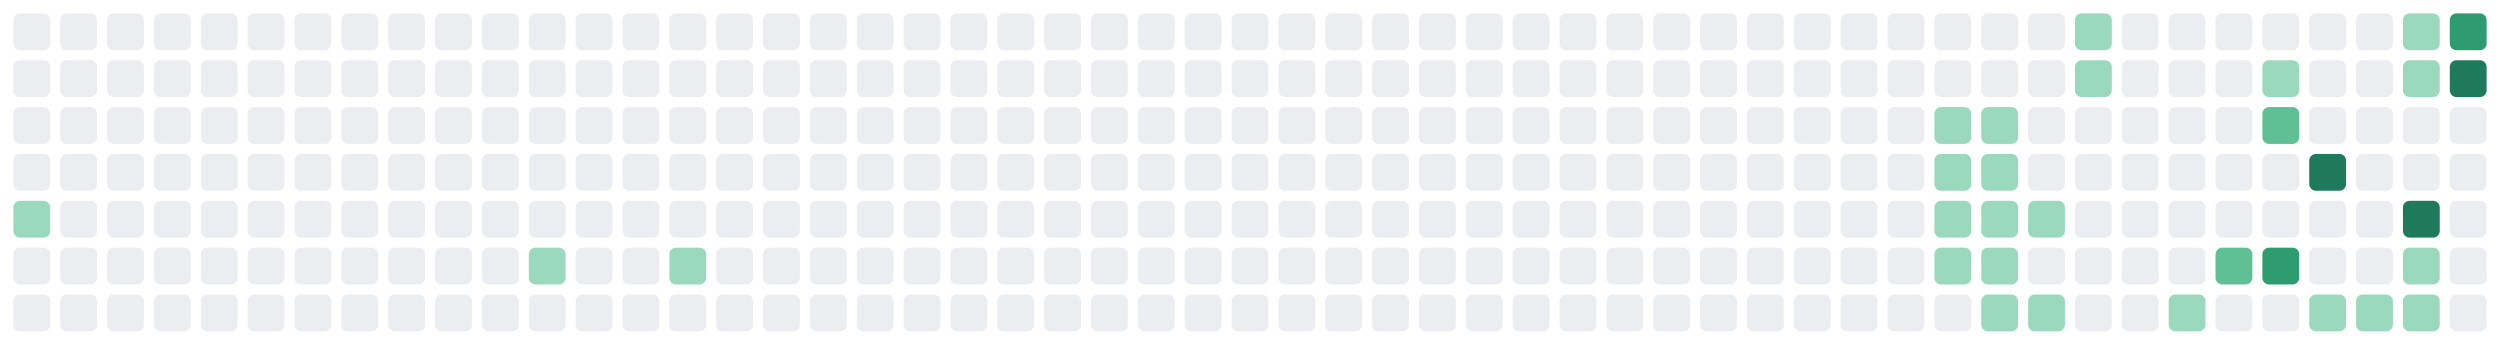
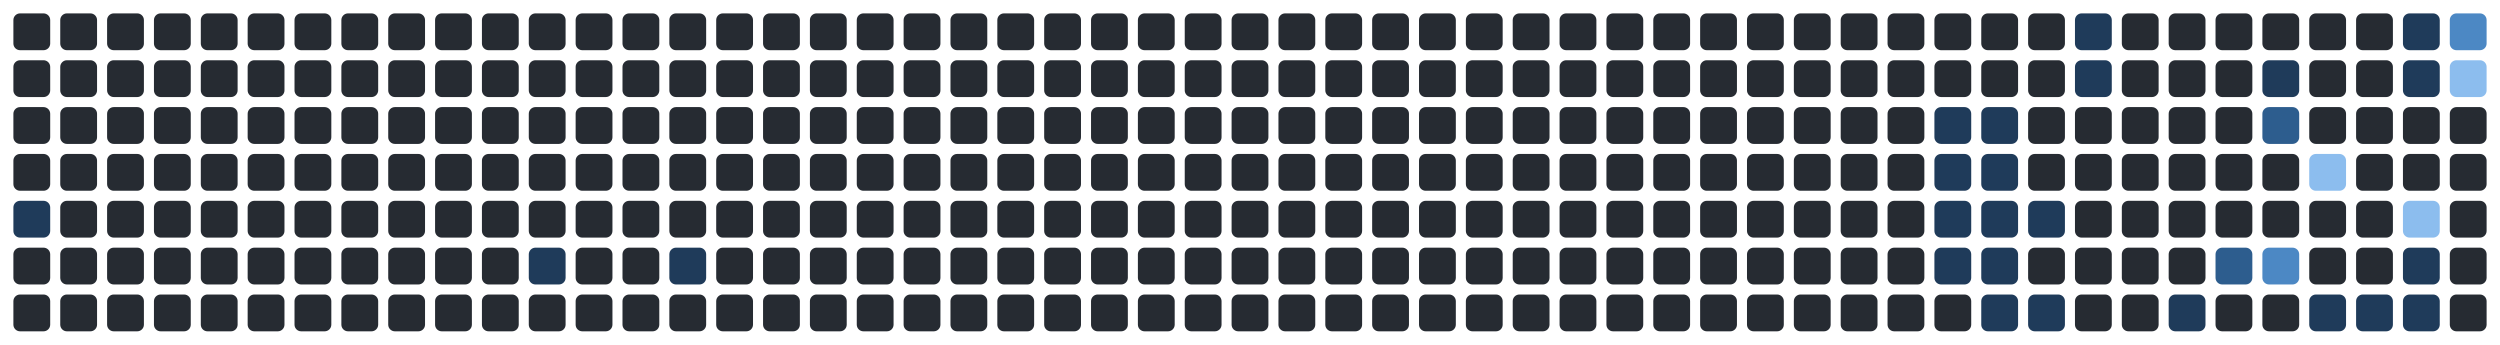
<svg xmlns="http://www.w3.org/2000/svg" viewBox="0 0 747 103" width="747" height="103" role="img" aria-label="GitHub contribution graph">
-   <rect x="4" y="4" width="11" height="11" rx="2" fill="#EBEDF0" />
-   <rect x="4" y="18" width="11" height="11" rx="2" fill="#EBEDF0" />
-   <rect x="4" y="32" width="11" height="11" rx="2" fill="#EBEDF0" />
-   <rect x="4" y="46" width="11" height="11" rx="2" fill="#EBEDF0" />
-   <rect x="4" y="60" width="11" height="11" rx="2" fill="#9BD9BE" />
-   <rect x="4" y="74" width="11" height="11" rx="2" fill="#EBEDF0" />
-   <rect x="4" y="88" width="11" height="11" rx="2" fill="#EBEDF0" />
-   <rect x="18" y="4" width="11" height="11" rx="2" fill="#EBEDF0" />
-   <rect x="18" y="18" width="11" height="11" rx="2" fill="#EBEDF0" />
-   <rect x="18" y="32" width="11" height="11" rx="2" fill="#EBEDF0" />
-   <rect x="18" y="46" width="11" height="11" rx="2" fill="#EBEDF0" />
-   <rect x="18" y="60" width="11" height="11" rx="2" fill="#EBEDF0" />
-   <rect x="18" y="74" width="11" height="11" rx="2" fill="#EBEDF0" />
-   <rect x="18" y="88" width="11" height="11" rx="2" fill="#EBEDF0" />
-   <rect x="32" y="4" width="11" height="11" rx="2" fill="#EBEDF0" />
-   <rect x="32" y="18" width="11" height="11" rx="2" fill="#EBEDF0" />
-   <rect x="32" y="32" width="11" height="11" rx="2" fill="#EBEDF0" />
-   <rect x="32" y="46" width="11" height="11" rx="2" fill="#EBEDF0" />
-   <rect x="32" y="60" width="11" height="11" rx="2" fill="#EBEDF0" />
-   <rect x="32" y="74" width="11" height="11" rx="2" fill="#EBEDF0" />
-   <rect x="32" y="88" width="11" height="11" rx="2" fill="#EBEDF0" />
-   <rect x="46" y="4" width="11" height="11" rx="2" fill="#EBEDF0" />
-   <rect x="46" y="18" width="11" height="11" rx="2" fill="#EBEDF0" />
-   <rect x="46" y="32" width="11" height="11" rx="2" fill="#EBEDF0" />
-   <rect x="46" y="46" width="11" height="11" rx="2" fill="#EBEDF0" />
-   <rect x="46" y="60" width="11" height="11" rx="2" fill="#EBEDF0" />
-   <rect x="46" y="74" width="11" height="11" rx="2" fill="#EBEDF0" />
-   <rect x="46" y="88" width="11" height="11" rx="2" fill="#EBEDF0" />
-   <rect x="60" y="4" width="11" height="11" rx="2" fill="#EBEDF0" />
-   <rect x="60" y="18" width="11" height="11" rx="2" fill="#EBEDF0" />
-   <rect x="60" y="32" width="11" height="11" rx="2" fill="#EBEDF0" />
-   <rect x="60" y="46" width="11" height="11" rx="2" fill="#EBEDF0" />
-   <rect x="60" y="60" width="11" height="11" rx="2" fill="#EBEDF0" />
-   <rect x="60" y="74" width="11" height="11" rx="2" fill="#EBEDF0" />
-   <rect x="60" y="88" width="11" height="11" rx="2" fill="#EBEDF0" />
-   <rect x="74" y="4" width="11" height="11" rx="2" fill="#EBEDF0" />
-   <rect x="74" y="18" width="11" height="11" rx="2" fill="#EBEDF0" />
-   <rect x="74" y="32" width="11" height="11" rx="2" fill="#EBEDF0" />
-   <rect x="74" y="46" width="11" height="11" rx="2" fill="#EBEDF0" />
-   <rect x="74" y="60" width="11" height="11" rx="2" fill="#EBEDF0" />
-   <rect x="74" y="74" width="11" height="11" rx="2" fill="#EBEDF0" />
-   <rect x="74" y="88" width="11" height="11" rx="2" fill="#EBEDF0" />
-   <rect x="88" y="4" width="11" height="11" rx="2" fill="#EBEDF0" />
-   <rect x="88" y="18" width="11" height="11" rx="2" fill="#EBEDF0" />
-   <rect x="88" y="32" width="11" height="11" rx="2" fill="#EBEDF0" />
-   <rect x="88" y="46" width="11" height="11" rx="2" fill="#EBEDF0" />
-   <rect x="88" y="60" width="11" height="11" rx="2" fill="#EBEDF0" />
-   <rect x="88" y="74" width="11" height="11" rx="2" fill="#EBEDF0" />
-   <rect x="88" y="88" width="11" height="11" rx="2" fill="#EBEDF0" />
-   <rect x="102" y="4" width="11" height="11" rx="2" fill="#EBEDF0" />
-   <rect x="102" y="18" width="11" height="11" rx="2" fill="#EBEDF0" />
-   <rect x="102" y="32" width="11" height="11" rx="2" fill="#EBEDF0" />
-   <rect x="102" y="46" width="11" height="11" rx="2" fill="#EBEDF0" />
-   <rect x="102" y="60" width="11" height="11" rx="2" fill="#EBEDF0" />
-   <rect x="102" y="74" width="11" height="11" rx="2" fill="#EBEDF0" />
-   <rect x="102" y="88" width="11" height="11" rx="2" fill="#EBEDF0" />
-   <rect x="116" y="4" width="11" height="11" rx="2" fill="#EBEDF0" />
-   <rect x="116" y="18" width="11" height="11" rx="2" fill="#EBEDF0" />
-   <rect x="116" y="32" width="11" height="11" rx="2" fill="#EBEDF0" />
-   <rect x="116" y="46" width="11" height="11" rx="2" fill="#EBEDF0" />
-   <rect x="116" y="60" width="11" height="11" rx="2" fill="#EBEDF0" />
-   <rect x="116" y="74" width="11" height="11" rx="2" fill="#EBEDF0" />
-   <rect x="116" y="88" width="11" height="11" rx="2" fill="#EBEDF0" />
-   <rect x="130" y="4" width="11" height="11" rx="2" fill="#EBEDF0" />
-   <rect x="130" y="18" width="11" height="11" rx="2" fill="#EBEDF0" />
-   <rect x="130" y="32" width="11" height="11" rx="2" fill="#EBEDF0" />
-   <rect x="130" y="46" width="11" height="11" rx="2" fill="#EBEDF0" />
-   <rect x="130" y="60" width="11" height="11" rx="2" fill="#EBEDF0" />
-   <rect x="130" y="74" width="11" height="11" rx="2" fill="#EBEDF0" />
-   <rect x="130" y="88" width="11" height="11" rx="2" fill="#EBEDF0" />
-   <rect x="144" y="4" width="11" height="11" rx="2" fill="#EBEDF0" />
-   <rect x="144" y="18" width="11" height="11" rx="2" fill="#EBEDF0" />
-   <rect x="144" y="32" width="11" height="11" rx="2" fill="#EBEDF0" />
-   <rect x="144" y="46" width="11" height="11" rx="2" fill="#EBEDF0" />
-   <rect x="144" y="60" width="11" height="11" rx="2" fill="#EBEDF0" />
-   <rect x="144" y="74" width="11" height="11" rx="2" fill="#EBEDF0" />
-   <rect x="144" y="88" width="11" height="11" rx="2" fill="#EBEDF0" />
-   <rect x="158" y="4" width="11" height="11" rx="2" fill="#EBEDF0" />
-   <rect x="158" y="18" width="11" height="11" rx="2" fill="#EBEDF0" />
-   <rect x="158" y="32" width="11" height="11" rx="2" fill="#EBEDF0" />
-   <rect x="158" y="46" width="11" height="11" rx="2" fill="#EBEDF0" />
-   <rect x="158" y="60" width="11" height="11" rx="2" fill="#EBEDF0" />
-   <rect x="158" y="74" width="11" height="11" rx="2" fill="#9BD9BE" />
-   <rect x="158" y="88" width="11" height="11" rx="2" fill="#EBEDF0" />
-   <rect x="172" y="4" width="11" height="11" rx="2" fill="#EBEDF0" />
-   <rect x="172" y="18" width="11" height="11" rx="2" fill="#EBEDF0" />
-   <rect x="172" y="32" width="11" height="11" rx="2" fill="#EBEDF0" />
-   <rect x="172" y="46" width="11" height="11" rx="2" fill="#EBEDF0" />
-   <rect x="172" y="60" width="11" height="11" rx="2" fill="#EBEDF0" />
-   <rect x="172" y="74" width="11" height="11" rx="2" fill="#EBEDF0" />
-   <rect x="172" y="88" width="11" height="11" rx="2" fill="#EBEDF0" />
-   <rect x="186" y="4" width="11" height="11" rx="2" fill="#EBEDF0" />
-   <rect x="186" y="18" width="11" height="11" rx="2" fill="#EBEDF0" />
-   <rect x="186" y="32" width="11" height="11" rx="2" fill="#EBEDF0" />
-   <rect x="186" y="46" width="11" height="11" rx="2" fill="#EBEDF0" />
-   <rect x="186" y="60" width="11" height="11" rx="2" fill="#EBEDF0" />
-   <rect x="186" y="74" width="11" height="11" rx="2" fill="#EBEDF0" />
-   <rect x="186" y="88" width="11" height="11" rx="2" fill="#EBEDF0" />
-   <rect x="200" y="4" width="11" height="11" rx="2" fill="#EBEDF0" />
-   <rect x="200" y="18" width="11" height="11" rx="2" fill="#EBEDF0" />
-   <rect x="200" y="32" width="11" height="11" rx="2" fill="#EBEDF0" />
-   <rect x="200" y="46" width="11" height="11" rx="2" fill="#EBEDF0" />
-   <rect x="200" y="60" width="11" height="11" rx="2" fill="#EBEDF0" />
-   <rect x="200" y="74" width="11" height="11" rx="2" fill="#9BD9BE" />
-   <rect x="200" y="88" width="11" height="11" rx="2" fill="#EBEDF0" />
-   <rect x="214" y="4" width="11" height="11" rx="2" fill="#EBEDF0" />
-   <rect x="214" y="18" width="11" height="11" rx="2" fill="#EBEDF0" />
-   <rect x="214" y="32" width="11" height="11" rx="2" fill="#EBEDF0" />
-   <rect x="214" y="46" width="11" height="11" rx="2" fill="#EBEDF0" />
-   <rect x="214" y="60" width="11" height="11" rx="2" fill="#EBEDF0" />
-   <rect x="214" y="74" width="11" height="11" rx="2" fill="#EBEDF0" />
-   <rect x="214" y="88" width="11" height="11" rx="2" fill="#EBEDF0" />
-   <rect x="228" y="4" width="11" height="11" rx="2" fill="#EBEDF0" />
-   <rect x="228" y="18" width="11" height="11" rx="2" fill="#EBEDF0" />
-   <rect x="228" y="32" width="11" height="11" rx="2" fill="#EBEDF0" />
-   <rect x="228" y="46" width="11" height="11" rx="2" fill="#EBEDF0" />
-   <rect x="228" y="60" width="11" height="11" rx="2" fill="#EBEDF0" />
-   <rect x="228" y="74" width="11" height="11" rx="2" fill="#EBEDF0" />
-   <rect x="228" y="88" width="11" height="11" rx="2" fill="#EBEDF0" />
-   <rect x="242" y="4" width="11" height="11" rx="2" fill="#EBEDF0" />
-   <rect x="242" y="18" width="11" height="11" rx="2" fill="#EBEDF0" />
-   <rect x="242" y="32" width="11" height="11" rx="2" fill="#EBEDF0" />
-   <rect x="242" y="46" width="11" height="11" rx="2" fill="#EBEDF0" />
-   <rect x="242" y="60" width="11" height="11" rx="2" fill="#EBEDF0" />
-   <rect x="242" y="74" width="11" height="11" rx="2" fill="#EBEDF0" />
-   <rect x="242" y="88" width="11" height="11" rx="2" fill="#EBEDF0" />
-   <rect x="256" y="4" width="11" height="11" rx="2" fill="#EBEDF0" />
-   <rect x="256" y="18" width="11" height="11" rx="2" fill="#EBEDF0" />
-   <rect x="256" y="32" width="11" height="11" rx="2" fill="#EBEDF0" />
-   <rect x="256" y="46" width="11" height="11" rx="2" fill="#EBEDF0" />
-   <rect x="256" y="60" width="11" height="11" rx="2" fill="#EBEDF0" />
-   <rect x="256" y="74" width="11" height="11" rx="2" fill="#EBEDF0" />
-   <rect x="256" y="88" width="11" height="11" rx="2" fill="#EBEDF0" />
-   <rect x="270" y="4" width="11" height="11" rx="2" fill="#EBEDF0" />
-   <rect x="270" y="18" width="11" height="11" rx="2" fill="#EBEDF0" />
-   <rect x="270" y="32" width="11" height="11" rx="2" fill="#EBEDF0" />
-   <rect x="270" y="46" width="11" height="11" rx="2" fill="#EBEDF0" />
-   <rect x="270" y="60" width="11" height="11" rx="2" fill="#EBEDF0" />
-   <rect x="270" y="74" width="11" height="11" rx="2" fill="#EBEDF0" />
-   <rect x="270" y="88" width="11" height="11" rx="2" fill="#EBEDF0" />
-   <rect x="284" y="4" width="11" height="11" rx="2" fill="#EBEDF0" />
-   <rect x="284" y="18" width="11" height="11" rx="2" fill="#EBEDF0" />
-   <rect x="284" y="32" width="11" height="11" rx="2" fill="#EBEDF0" />
-   <rect x="284" y="46" width="11" height="11" rx="2" fill="#EBEDF0" />
-   <rect x="284" y="60" width="11" height="11" rx="2" fill="#EBEDF0" />
-   <rect x="284" y="74" width="11" height="11" rx="2" fill="#EBEDF0" />
-   <rect x="284" y="88" width="11" height="11" rx="2" fill="#EBEDF0" />
-   <rect x="298" y="4" width="11" height="11" rx="2" fill="#EBEDF0" />
-   <rect x="298" y="18" width="11" height="11" rx="2" fill="#EBEDF0" />
-   <rect x="298" y="32" width="11" height="11" rx="2" fill="#EBEDF0" />
-   <rect x="298" y="46" width="11" height="11" rx="2" fill="#EBEDF0" />
-   <rect x="298" y="60" width="11" height="11" rx="2" fill="#EBEDF0" />
-   <rect x="298" y="74" width="11" height="11" rx="2" fill="#EBEDF0" />
-   <rect x="298" y="88" width="11" height="11" rx="2" fill="#EBEDF0" />
-   <rect x="312" y="4" width="11" height="11" rx="2" fill="#EBEDF0" />
-   <rect x="312" y="18" width="11" height="11" rx="2" fill="#EBEDF0" />
-   <rect x="312" y="32" width="11" height="11" rx="2" fill="#EBEDF0" />
-   <rect x="312" y="46" width="11" height="11" rx="2" fill="#EBEDF0" />
-   <rect x="312" y="60" width="11" height="11" rx="2" fill="#EBEDF0" />
-   <rect x="312" y="74" width="11" height="11" rx="2" fill="#EBEDF0" />
-   <rect x="312" y="88" width="11" height="11" rx="2" fill="#EBEDF0" />
-   <rect x="326" y="4" width="11" height="11" rx="2" fill="#EBEDF0" />
-   <rect x="326" y="18" width="11" height="11" rx="2" fill="#EBEDF0" />
-   <rect x="326" y="32" width="11" height="11" rx="2" fill="#EBEDF0" />
-   <rect x="326" y="46" width="11" height="11" rx="2" fill="#EBEDF0" />
-   <rect x="326" y="60" width="11" height="11" rx="2" fill="#EBEDF0" />
-   <rect x="326" y="74" width="11" height="11" rx="2" fill="#EBEDF0" />
-   <rect x="326" y="88" width="11" height="11" rx="2" fill="#EBEDF0" />
-   <rect x="340" y="4" width="11" height="11" rx="2" fill="#EBEDF0" />
-   <rect x="340" y="18" width="11" height="11" rx="2" fill="#EBEDF0" />
-   <rect x="340" y="32" width="11" height="11" rx="2" fill="#EBEDF0" />
-   <rect x="340" y="46" width="11" height="11" rx="2" fill="#EBEDF0" />
-   <rect x="340" y="60" width="11" height="11" rx="2" fill="#EBEDF0" />
-   <rect x="340" y="74" width="11" height="11" rx="2" fill="#EBEDF0" />
-   <rect x="340" y="88" width="11" height="11" rx="2" fill="#EBEDF0" />
-   <rect x="354" y="4" width="11" height="11" rx="2" fill="#EBEDF0" />
-   <rect x="354" y="18" width="11" height="11" rx="2" fill="#EBEDF0" />
-   <rect x="354" y="32" width="11" height="11" rx="2" fill="#EBEDF0" />
-   <rect x="354" y="46" width="11" height="11" rx="2" fill="#EBEDF0" />
-   <rect x="354" y="60" width="11" height="11" rx="2" fill="#EBEDF0" />
-   <rect x="354" y="74" width="11" height="11" rx="2" fill="#EBEDF0" />
-   <rect x="354" y="88" width="11" height="11" rx="2" fill="#EBEDF0" />
-   <rect x="368" y="4" width="11" height="11" rx="2" fill="#EBEDF0" />
-   <rect x="368" y="18" width="11" height="11" rx="2" fill="#EBEDF0" />
-   <rect x="368" y="32" width="11" height="11" rx="2" fill="#EBEDF0" />
-   <rect x="368" y="46" width="11" height="11" rx="2" fill="#EBEDF0" />
-   <rect x="368" y="60" width="11" height="11" rx="2" fill="#EBEDF0" />
-   <rect x="368" y="74" width="11" height="11" rx="2" fill="#EBEDF0" />
-   <rect x="368" y="88" width="11" height="11" rx="2" fill="#EBEDF0" />
-   <rect x="382" y="4" width="11" height="11" rx="2" fill="#EBEDF0" />
-   <rect x="382" y="18" width="11" height="11" rx="2" fill="#EBEDF0" />
-   <rect x="382" y="32" width="11" height="11" rx="2" fill="#EBEDF0" />
-   <rect x="382" y="46" width="11" height="11" rx="2" fill="#EBEDF0" />
-   <rect x="382" y="60" width="11" height="11" rx="2" fill="#EBEDF0" />
-   <rect x="382" y="74" width="11" height="11" rx="2" fill="#EBEDF0" />
-   <rect x="382" y="88" width="11" height="11" rx="2" fill="#EBEDF0" />
-   <rect x="396" y="4" width="11" height="11" rx="2" fill="#EBEDF0" />
-   <rect x="396" y="18" width="11" height="11" rx="2" fill="#EBEDF0" />
-   <rect x="396" y="32" width="11" height="11" rx="2" fill="#EBEDF0" />
-   <rect x="396" y="46" width="11" height="11" rx="2" fill="#EBEDF0" />
-   <rect x="396" y="60" width="11" height="11" rx="2" fill="#EBEDF0" />
-   <rect x="396" y="74" width="11" height="11" rx="2" fill="#EBEDF0" />
-   <rect x="396" y="88" width="11" height="11" rx="2" fill="#EBEDF0" />
-   <rect x="410" y="4" width="11" height="11" rx="2" fill="#EBEDF0" />
-   <rect x="410" y="18" width="11" height="11" rx="2" fill="#EBEDF0" />
-   <rect x="410" y="32" width="11" height="11" rx="2" fill="#EBEDF0" />
-   <rect x="410" y="46" width="11" height="11" rx="2" fill="#EBEDF0" />
-   <rect x="410" y="60" width="11" height="11" rx="2" fill="#EBEDF0" />
-   <rect x="410" y="74" width="11" height="11" rx="2" fill="#EBEDF0" />
-   <rect x="410" y="88" width="11" height="11" rx="2" fill="#EBEDF0" />
-   <rect x="424" y="4" width="11" height="11" rx="2" fill="#EBEDF0" />
-   <rect x="424" y="18" width="11" height="11" rx="2" fill="#EBEDF0" />
-   <rect x="424" y="32" width="11" height="11" rx="2" fill="#EBEDF0" />
-   <rect x="424" y="46" width="11" height="11" rx="2" fill="#EBEDF0" />
-   <rect x="424" y="60" width="11" height="11" rx="2" fill="#EBEDF0" />
-   <rect x="424" y="74" width="11" height="11" rx="2" fill="#EBEDF0" />
-   <rect x="424" y="88" width="11" height="11" rx="2" fill="#EBEDF0" />
-   <rect x="438" y="4" width="11" height="11" rx="2" fill="#EBEDF0" />
-   <rect x="438" y="18" width="11" height="11" rx="2" fill="#EBEDF0" />
-   <rect x="438" y="32" width="11" height="11" rx="2" fill="#EBEDF0" />
-   <rect x="438" y="46" width="11" height="11" rx="2" fill="#EBEDF0" />
-   <rect x="438" y="60" width="11" height="11" rx="2" fill="#EBEDF0" />
-   <rect x="438" y="74" width="11" height="11" rx="2" fill="#EBEDF0" />
-   <rect x="438" y="88" width="11" height="11" rx="2" fill="#EBEDF0" />
-   <rect x="452" y="4" width="11" height="11" rx="2" fill="#EBEDF0" />
-   <rect x="452" y="18" width="11" height="11" rx="2" fill="#EBEDF0" />
-   <rect x="452" y="32" width="11" height="11" rx="2" fill="#EBEDF0" />
-   <rect x="452" y="46" width="11" height="11" rx="2" fill="#EBEDF0" />
-   <rect x="452" y="60" width="11" height="11" rx="2" fill="#EBEDF0" />
-   <rect x="452" y="74" width="11" height="11" rx="2" fill="#EBEDF0" />
-   <rect x="452" y="88" width="11" height="11" rx="2" fill="#EBEDF0" />
-   <rect x="466" y="4" width="11" height="11" rx="2" fill="#EBEDF0" />
-   <rect x="466" y="18" width="11" height="11" rx="2" fill="#EBEDF0" />
-   <rect x="466" y="32" width="11" height="11" rx="2" fill="#EBEDF0" />
-   <rect x="466" y="46" width="11" height="11" rx="2" fill="#EBEDF0" />
-   <rect x="466" y="60" width="11" height="11" rx="2" fill="#EBEDF0" />
-   <rect x="466" y="74" width="11" height="11" rx="2" fill="#EBEDF0" />
-   <rect x="466" y="88" width="11" height="11" rx="2" fill="#EBEDF0" />
-   <rect x="480" y="4" width="11" height="11" rx="2" fill="#EBEDF0" />
-   <rect x="480" y="18" width="11" height="11" rx="2" fill="#EBEDF0" />
-   <rect x="480" y="32" width="11" height="11" rx="2" fill="#EBEDF0" />
-   <rect x="480" y="46" width="11" height="11" rx="2" fill="#EBEDF0" />
-   <rect x="480" y="60" width="11" height="11" rx="2" fill="#EBEDF0" />
-   <rect x="480" y="74" width="11" height="11" rx="2" fill="#EBEDF0" />
-   <rect x="480" y="88" width="11" height="11" rx="2" fill="#EBEDF0" />
-   <rect x="494" y="4" width="11" height="11" rx="2" fill="#EBEDF0" />
-   <rect x="494" y="18" width="11" height="11" rx="2" fill="#EBEDF0" />
-   <rect x="494" y="32" width="11" height="11" rx="2" fill="#EBEDF0" />
-   <rect x="494" y="46" width="11" height="11" rx="2" fill="#EBEDF0" />
-   <rect x="494" y="60" width="11" height="11" rx="2" fill="#EBEDF0" />
-   <rect x="494" y="74" width="11" height="11" rx="2" fill="#EBEDF0" />
-   <rect x="494" y="88" width="11" height="11" rx="2" fill="#EBEDF0" />
-   <rect x="508" y="4" width="11" height="11" rx="2" fill="#EBEDF0" />
-   <rect x="508" y="18" width="11" height="11" rx="2" fill="#EBEDF0" />
-   <rect x="508" y="32" width="11" height="11" rx="2" fill="#EBEDF0" />
-   <rect x="508" y="46" width="11" height="11" rx="2" fill="#EBEDF0" />
-   <rect x="508" y="60" width="11" height="11" rx="2" fill="#EBEDF0" />
-   <rect x="508" y="74" width="11" height="11" rx="2" fill="#EBEDF0" />
-   <rect x="508" y="88" width="11" height="11" rx="2" fill="#EBEDF0" />
-   <rect x="522" y="4" width="11" height="11" rx="2" fill="#EBEDF0" />
-   <rect x="522" y="18" width="11" height="11" rx="2" fill="#EBEDF0" />
-   <rect x="522" y="32" width="11" height="11" rx="2" fill="#EBEDF0" />
-   <rect x="522" y="46" width="11" height="11" rx="2" fill="#EBEDF0" />
-   <rect x="522" y="60" width="11" height="11" rx="2" fill="#EBEDF0" />
-   <rect x="522" y="74" width="11" height="11" rx="2" fill="#EBEDF0" />
-   <rect x="522" y="88" width="11" height="11" rx="2" fill="#EBEDF0" />
-   <rect x="536" y="4" width="11" height="11" rx="2" fill="#EBEDF0" />
-   <rect x="536" y="18" width="11" height="11" rx="2" fill="#EBEDF0" />
-   <rect x="536" y="32" width="11" height="11" rx="2" fill="#EBEDF0" />
-   <rect x="536" y="46" width="11" height="11" rx="2" fill="#EBEDF0" />
-   <rect x="536" y="60" width="11" height="11" rx="2" fill="#EBEDF0" />
-   <rect x="536" y="74" width="11" height="11" rx="2" fill="#EBEDF0" />
-   <rect x="536" y="88" width="11" height="11" rx="2" fill="#EBEDF0" />
-   <rect x="550" y="4" width="11" height="11" rx="2" fill="#EBEDF0" />
-   <rect x="550" y="18" width="11" height="11" rx="2" fill="#EBEDF0" />
-   <rect x="550" y="32" width="11" height="11" rx="2" fill="#EBEDF0" />
-   <rect x="550" y="46" width="11" height="11" rx="2" fill="#EBEDF0" />
-   <rect x="550" y="60" width="11" height="11" rx="2" fill="#EBEDF0" />
-   <rect x="550" y="74" width="11" height="11" rx="2" fill="#EBEDF0" />
-   <rect x="550" y="88" width="11" height="11" rx="2" fill="#EBEDF0" />
-   <rect x="564" y="4" width="11" height="11" rx="2" fill="#EBEDF0" />
-   <rect x="564" y="18" width="11" height="11" rx="2" fill="#EBEDF0" />
-   <rect x="564" y="32" width="11" height="11" rx="2" fill="#EBEDF0" />
-   <rect x="564" y="46" width="11" height="11" rx="2" fill="#EBEDF0" />
-   <rect x="564" y="60" width="11" height="11" rx="2" fill="#EBEDF0" />
-   <rect x="564" y="74" width="11" height="11" rx="2" fill="#EBEDF0" />
-   <rect x="564" y="88" width="11" height="11" rx="2" fill="#EBEDF0" />
-   <rect x="578" y="4" width="11" height="11" rx="2" fill="#EBEDF0" />
-   <rect x="578" y="18" width="11" height="11" rx="2" fill="#EBEDF0" />
-   <rect x="578" y="32" width="11" height="11" rx="2" fill="#9BD9BE" />
-   <rect x="578" y="46" width="11" height="11" rx="2" fill="#9BD9BE" />
-   <rect x="578" y="60" width="11" height="11" rx="2" fill="#9BD9BE" />
-   <rect x="578" y="74" width="11" height="11" rx="2" fill="#9BD9BE" />
-   <rect x="578" y="88" width="11" height="11" rx="2" fill="#EBEDF0" />
-   <rect x="592" y="4" width="11" height="11" rx="2" fill="#EBEDF0" />
-   <rect x="592" y="18" width="11" height="11" rx="2" fill="#EBEDF0" />
-   <rect x="592" y="32" width="11" height="11" rx="2" fill="#9BD9BE" />
-   <rect x="592" y="46" width="11" height="11" rx="2" fill="#9BD9BE" />
-   <rect x="592" y="60" width="11" height="11" rx="2" fill="#9BD9BE" />
-   <rect x="592" y="74" width="11" height="11" rx="2" fill="#9BD9BE" />
-   <rect x="592" y="88" width="11" height="11" rx="2" fill="#9BD9BE" />
-   <rect x="606" y="4" width="11" height="11" rx="2" fill="#EBEDF0" />
-   <rect x="606" y="18" width="11" height="11" rx="2" fill="#EBEDF0" />
-   <rect x="606" y="32" width="11" height="11" rx="2" fill="#EBEDF0" />
-   <rect x="606" y="46" width="11" height="11" rx="2" fill="#EBEDF0" />
-   <rect x="606" y="60" width="11" height="11" rx="2" fill="#9BD9BE" />
-   <rect x="606" y="74" width="11" height="11" rx="2" fill="#EBEDF0" />
-   <rect x="606" y="88" width="11" height="11" rx="2" fill="#9BD9BE" />
-   <rect x="620" y="4" width="11" height="11" rx="2" fill="#9BD9BE" />
-   <rect x="620" y="18" width="11" height="11" rx="2" fill="#9BD9BE" />
-   <rect x="620" y="32" width="11" height="11" rx="2" fill="#EBEDF0" />
-   <rect x="620" y="46" width="11" height="11" rx="2" fill="#EBEDF0" />
-   <rect x="620" y="60" width="11" height="11" rx="2" fill="#EBEDF0" />
-   <rect x="620" y="74" width="11" height="11" rx="2" fill="#EBEDF0" />
-   <rect x="620" y="88" width="11" height="11" rx="2" fill="#EBEDF0" />
-   <rect x="634" y="4" width="11" height="11" rx="2" fill="#EBEDF0" />
-   <rect x="634" y="18" width="11" height="11" rx="2" fill="#EBEDF0" />
-   <rect x="634" y="32" width="11" height="11" rx="2" fill="#EBEDF0" />
-   <rect x="634" y="46" width="11" height="11" rx="2" fill="#EBEDF0" />
-   <rect x="634" y="60" width="11" height="11" rx="2" fill="#EBEDF0" />
-   <rect x="634" y="74" width="11" height="11" rx="2" fill="#EBEDF0" />
-   <rect x="634" y="88" width="11" height="11" rx="2" fill="#EBEDF0" />
-   <rect x="648" y="4" width="11" height="11" rx="2" fill="#EBEDF0" />
-   <rect x="648" y="18" width="11" height="11" rx="2" fill="#EBEDF0" />
-   <rect x="648" y="32" width="11" height="11" rx="2" fill="#EBEDF0" />
-   <rect x="648" y="46" width="11" height="11" rx="2" fill="#EBEDF0" />
-   <rect x="648" y="60" width="11" height="11" rx="2" fill="#EBEDF0" />
-   <rect x="648" y="74" width="11" height="11" rx="2" fill="#EBEDF0" />
-   <rect x="648" y="88" width="11" height="11" rx="2" fill="#9BD9BE" />
-   <rect x="662" y="4" width="11" height="11" rx="2" fill="#EBEDF0" />
-   <rect x="662" y="18" width="11" height="11" rx="2" fill="#EBEDF0" />
-   <rect x="662" y="32" width="11" height="11" rx="2" fill="#EBEDF0" />
-   <rect x="662" y="46" width="11" height="11" rx="2" fill="#EBEDF0" />
-   <rect x="662" y="60" width="11" height="11" rx="2" fill="#EBEDF0" />
-   <rect x="662" y="74" width="11" height="11" rx="2" fill="#5FBF95" />
-   <rect x="662" y="88" width="11" height="11" rx="2" fill="#EBEDF0" />
-   <rect x="676" y="4" width="11" height="11" rx="2" fill="#EBEDF0" />
-   <rect x="676" y="18" width="11" height="11" rx="2" fill="#9BD9BE" />
-   <rect x="676" y="32" width="11" height="11" rx="2" fill="#5FBF95" />
-   <rect x="676" y="46" width="11" height="11" rx="2" fill="#EBEDF0" />
-   <rect x="676" y="60" width="11" height="11" rx="2" fill="#EBEDF0" />
-   <rect x="676" y="74" width="11" height="11" rx="2" fill="#2E9C6F" />
-   <rect x="676" y="88" width="11" height="11" rx="2" fill="#EBEDF0" />
-   <rect x="690" y="4" width="11" height="11" rx="2" fill="#EBEDF0" />
-   <rect x="690" y="18" width="11" height="11" rx="2" fill="#EBEDF0" />
-   <rect x="690" y="32" width="11" height="11" rx="2" fill="#EBEDF0" />
-   <rect x="690" y="46" width="11" height="11" rx="2" fill="#1E7A5A" />
-   <rect x="690" y="60" width="11" height="11" rx="2" fill="#EBEDF0" />
-   <rect x="690" y="74" width="11" height="11" rx="2" fill="#EBEDF0" />
-   <rect x="690" y="88" width="11" height="11" rx="2" fill="#9BD9BE" />
-   <rect x="704" y="4" width="11" height="11" rx="2" fill="#EBEDF0" />
-   <rect x="704" y="18" width="11" height="11" rx="2" fill="#EBEDF0" />
-   <rect x="704" y="32" width="11" height="11" rx="2" fill="#EBEDF0" />
-   <rect x="704" y="46" width="11" height="11" rx="2" fill="#EBEDF0" />
-   <rect x="704" y="60" width="11" height="11" rx="2" fill="#EBEDF0" />
-   <rect x="704" y="74" width="11" height="11" rx="2" fill="#EBEDF0" />
-   <rect x="704" y="88" width="11" height="11" rx="2" fill="#9BD9BE" />
-   <rect x="718" y="4" width="11" height="11" rx="2" fill="#9BD9BE" />
-   <rect x="718" y="18" width="11" height="11" rx="2" fill="#9BD9BE" />
-   <rect x="718" y="32" width="11" height="11" rx="2" fill="#EBEDF0" />
-   <rect x="718" y="46" width="11" height="11" rx="2" fill="#EBEDF0" />
-   <rect x="718" y="60" width="11" height="11" rx="2" fill="#1E7A5A" />
-   <rect x="718" y="74" width="11" height="11" rx="2" fill="#9BD9BE" />
-   <rect x="718" y="88" width="11" height="11" rx="2" fill="#9BD9BE" />
-   <rect x="732" y="4" width="11" height="11" rx="2" fill="#2E9C6F" />
-   <rect x="732" y="18" width="11" height="11" rx="2" fill="#1E7A5A" />
-   <rect x="732" y="32" width="11" height="11" rx="2" fill="#EBEDF0" />
-   <rect x="732" y="46" width="11" height="11" rx="2" fill="#EBEDF0" />
-   <rect x="732" y="60" width="11" height="11" rx="2" fill="#EBEDF0" />
-   <rect x="732" y="74" width="11" height="11" rx="2" fill="#EBEDF0" />
-   <rect x="732" y="88" width="11" height="11" rx="2" fill="#EBEDF0" />
+   <rect x="4" y="4" width="11" height="11" rx="2" fill="#262B32" />
+   <rect x="4" y="18" width="11" height="11" rx="2" fill="#262B32" />
+   <rect x="4" y="32" width="11" height="11" rx="2" fill="#262B32" />
+   <rect x="4" y="46" width="11" height="11" rx="2" fill="#262B32" />
+   <rect x="4" y="60" width="11" height="11" rx="2" fill="#1F3B5A" />
+   <rect x="4" y="74" width="11" height="11" rx="2" fill="#262B32" />
+   <rect x="4" y="88" width="11" height="11" rx="2" fill="#262B32" />
+   <rect x="18" y="4" width="11" height="11" rx="2" fill="#262B32" />
+   <rect x="18" y="18" width="11" height="11" rx="2" fill="#262B32" />
+   <rect x="18" y="32" width="11" height="11" rx="2" fill="#262B32" />
+   <rect x="18" y="46" width="11" height="11" rx="2" fill="#262B32" />
+   <rect x="18" y="60" width="11" height="11" rx="2" fill="#262B32" />
+   <rect x="18" y="74" width="11" height="11" rx="2" fill="#262B32" />
+   <rect x="18" y="88" width="11" height="11" rx="2" fill="#262B32" />
+   <rect x="32" y="4" width="11" height="11" rx="2" fill="#262B32" />
+   <rect x="32" y="18" width="11" height="11" rx="2" fill="#262B32" />
+   <rect x="32" y="32" width="11" height="11" rx="2" fill="#262B32" />
+   <rect x="32" y="46" width="11" height="11" rx="2" fill="#262B32" />
+   <rect x="32" y="60" width="11" height="11" rx="2" fill="#262B32" />
+   <rect x="32" y="74" width="11" height="11" rx="2" fill="#262B32" />
+   <rect x="32" y="88" width="11" height="11" rx="2" fill="#262B32" />
+   <rect x="46" y="4" width="11" height="11" rx="2" fill="#262B32" />
+   <rect x="46" y="18" width="11" height="11" rx="2" fill="#262B32" />
+   <rect x="46" y="32" width="11" height="11" rx="2" fill="#262B32" />
+   <rect x="46" y="46" width="11" height="11" rx="2" fill="#262B32" />
+   <rect x="46" y="60" width="11" height="11" rx="2" fill="#262B32" />
+   <rect x="46" y="74" width="11" height="11" rx="2" fill="#262B32" />
+   <rect x="46" y="88" width="11" height="11" rx="2" fill="#262B32" />
+   <rect x="60" y="4" width="11" height="11" rx="2" fill="#262B32" />
+   <rect x="60" y="18" width="11" height="11" rx="2" fill="#262B32" />
+   <rect x="60" y="32" width="11" height="11" rx="2" fill="#262B32" />
+   <rect x="60" y="46" width="11" height="11" rx="2" fill="#262B32" />
+   <rect x="60" y="60" width="11" height="11" rx="2" fill="#262B32" />
+   <rect x="60" y="74" width="11" height="11" rx="2" fill="#262B32" />
+   <rect x="60" y="88" width="11" height="11" rx="2" fill="#262B32" />
+   <rect x="74" y="4" width="11" height="11" rx="2" fill="#262B32" />
+   <rect x="74" y="18" width="11" height="11" rx="2" fill="#262B32" />
+   <rect x="74" y="32" width="11" height="11" rx="2" fill="#262B32" />
+   <rect x="74" y="46" width="11" height="11" rx="2" fill="#262B32" />
+   <rect x="74" y="60" width="11" height="11" rx="2" fill="#262B32" />
+   <rect x="74" y="74" width="11" height="11" rx="2" fill="#262B32" />
+   <rect x="74" y="88" width="11" height="11" rx="2" fill="#262B32" />
+   <rect x="88" y="4" width="11" height="11" rx="2" fill="#262B32" />
+   <rect x="88" y="18" width="11" height="11" rx="2" fill="#262B32" />
+   <rect x="88" y="32" width="11" height="11" rx="2" fill="#262B32" />
+   <rect x="88" y="46" width="11" height="11" rx="2" fill="#262B32" />
+   <rect x="88" y="60" width="11" height="11" rx="2" fill="#262B32" />
+   <rect x="88" y="74" width="11" height="11" rx="2" fill="#262B32" />
+   <rect x="88" y="88" width="11" height="11" rx="2" fill="#262B32" />
+   <rect x="102" y="4" width="11" height="11" rx="2" fill="#262B32" />
+   <rect x="102" y="18" width="11" height="11" rx="2" fill="#262B32" />
+   <rect x="102" y="32" width="11" height="11" rx="2" fill="#262B32" />
+   <rect x="102" y="46" width="11" height="11" rx="2" fill="#262B32" />
+   <rect x="102" y="60" width="11" height="11" rx="2" fill="#262B32" />
+   <rect x="102" y="74" width="11" height="11" rx="2" fill="#262B32" />
+   <rect x="102" y="88" width="11" height="11" rx="2" fill="#262B32" />
+   <rect x="116" y="4" width="11" height="11" rx="2" fill="#262B32" />
+   <rect x="116" y="18" width="11" height="11" rx="2" fill="#262B32" />
+   <rect x="116" y="32" width="11" height="11" rx="2" fill="#262B32" />
+   <rect x="116" y="46" width="11" height="11" rx="2" fill="#262B32" />
+   <rect x="116" y="60" width="11" height="11" rx="2" fill="#262B32" />
+   <rect x="116" y="74" width="11" height="11" rx="2" fill="#262B32" />
+   <rect x="116" y="88" width="11" height="11" rx="2" fill="#262B32" />
+   <rect x="130" y="4" width="11" height="11" rx="2" fill="#262B32" />
+   <rect x="130" y="18" width="11" height="11" rx="2" fill="#262B32" />
+   <rect x="130" y="32" width="11" height="11" rx="2" fill="#262B32" />
+   <rect x="130" y="46" width="11" height="11" rx="2" fill="#262B32" />
+   <rect x="130" y="60" width="11" height="11" rx="2" fill="#262B32" />
+   <rect x="130" y="74" width="11" height="11" rx="2" fill="#262B32" />
+   <rect x="130" y="88" width="11" height="11" rx="2" fill="#262B32" />
+   <rect x="144" y="4" width="11" height="11" rx="2" fill="#262B32" />
+   <rect x="144" y="18" width="11" height="11" rx="2" fill="#262B32" />
+   <rect x="144" y="32" width="11" height="11" rx="2" fill="#262B32" />
+   <rect x="144" y="46" width="11" height="11" rx="2" fill="#262B32" />
+   <rect x="144" y="60" width="11" height="11" rx="2" fill="#262B32" />
+   <rect x="144" y="74" width="11" height="11" rx="2" fill="#262B32" />
+   <rect x="144" y="88" width="11" height="11" rx="2" fill="#262B32" />
+   <rect x="158" y="4" width="11" height="11" rx="2" fill="#262B32" />
+   <rect x="158" y="18" width="11" height="11" rx="2" fill="#262B32" />
+   <rect x="158" y="32" width="11" height="11" rx="2" fill="#262B32" />
+   <rect x="158" y="46" width="11" height="11" rx="2" fill="#262B32" />
+   <rect x="158" y="60" width="11" height="11" rx="2" fill="#262B32" />
+   <rect x="158" y="74" width="11" height="11" rx="2" fill="#1F3B5A" />
+   <rect x="158" y="88" width="11" height="11" rx="2" fill="#262B32" />
+   <rect x="172" y="4" width="11" height="11" rx="2" fill="#262B32" />
+   <rect x="172" y="18" width="11" height="11" rx="2" fill="#262B32" />
+   <rect x="172" y="32" width="11" height="11" rx="2" fill="#262B32" />
+   <rect x="172" y="46" width="11" height="11" rx="2" fill="#262B32" />
+   <rect x="172" y="60" width="11" height="11" rx="2" fill="#262B32" />
+   <rect x="172" y="74" width="11" height="11" rx="2" fill="#262B32" />
+   <rect x="172" y="88" width="11" height="11" rx="2" fill="#262B32" />
+   <rect x="186" y="4" width="11" height="11" rx="2" fill="#262B32" />
+   <rect x="186" y="18" width="11" height="11" rx="2" fill="#262B32" />
+   <rect x="186" y="32" width="11" height="11" rx="2" fill="#262B32" />
+   <rect x="186" y="46" width="11" height="11" rx="2" fill="#262B32" />
+   <rect x="186" y="60" width="11" height="11" rx="2" fill="#262B32" />
+   <rect x="186" y="74" width="11" height="11" rx="2" fill="#262B32" />
+   <rect x="186" y="88" width="11" height="11" rx="2" fill="#262B32" />
+   <rect x="200" y="4" width="11" height="11" rx="2" fill="#262B32" />
+   <rect x="200" y="18" width="11" height="11" rx="2" fill="#262B32" />
+   <rect x="200" y="32" width="11" height="11" rx="2" fill="#262B32" />
+   <rect x="200" y="46" width="11" height="11" rx="2" fill="#262B32" />
+   <rect x="200" y="60" width="11" height="11" rx="2" fill="#262B32" />
+   <rect x="200" y="74" width="11" height="11" rx="2" fill="#1F3B5A" />
+   <rect x="200" y="88" width="11" height="11" rx="2" fill="#262B32" />
+   <rect x="214" y="4" width="11" height="11" rx="2" fill="#262B32" />
+   <rect x="214" y="18" width="11" height="11" rx="2" fill="#262B32" />
+   <rect x="214" y="32" width="11" height="11" rx="2" fill="#262B32" />
+   <rect x="214" y="46" width="11" height="11" rx="2" fill="#262B32" />
+   <rect x="214" y="60" width="11" height="11" rx="2" fill="#262B32" />
+   <rect x="214" y="74" width="11" height="11" rx="2" fill="#262B32" />
+   <rect x="214" y="88" width="11" height="11" rx="2" fill="#262B32" />
+   <rect x="228" y="4" width="11" height="11" rx="2" fill="#262B32" />
+   <rect x="228" y="18" width="11" height="11" rx="2" fill="#262B32" />
+   <rect x="228" y="32" width="11" height="11" rx="2" fill="#262B32" />
+   <rect x="228" y="46" width="11" height="11" rx="2" fill="#262B32" />
+   <rect x="228" y="60" width="11" height="11" rx="2" fill="#262B32" />
+   <rect x="228" y="74" width="11" height="11" rx="2" fill="#262B32" />
+   <rect x="228" y="88" width="11" height="11" rx="2" fill="#262B32" />
+   <rect x="242" y="4" width="11" height="11" rx="2" fill="#262B32" />
+   <rect x="242" y="18" width="11" height="11" rx="2" fill="#262B32" />
+   <rect x="242" y="32" width="11" height="11" rx="2" fill="#262B32" />
+   <rect x="242" y="46" width="11" height="11" rx="2" fill="#262B32" />
+   <rect x="242" y="60" width="11" height="11" rx="2" fill="#262B32" />
+   <rect x="242" y="74" width="11" height="11" rx="2" fill="#262B32" />
+   <rect x="242" y="88" width="11" height="11" rx="2" fill="#262B32" />
+   <rect x="256" y="4" width="11" height="11" rx="2" fill="#262B32" />
+   <rect x="256" y="18" width="11" height="11" rx="2" fill="#262B32" />
+   <rect x="256" y="32" width="11" height="11" rx="2" fill="#262B32" />
+   <rect x="256" y="46" width="11" height="11" rx="2" fill="#262B32" />
+   <rect x="256" y="60" width="11" height="11" rx="2" fill="#262B32" />
+   <rect x="256" y="74" width="11" height="11" rx="2" fill="#262B32" />
+   <rect x="256" y="88" width="11" height="11" rx="2" fill="#262B32" />
+   <rect x="270" y="4" width="11" height="11" rx="2" fill="#262B32" />
+   <rect x="270" y="18" width="11" height="11" rx="2" fill="#262B32" />
+   <rect x="270" y="32" width="11" height="11" rx="2" fill="#262B32" />
+   <rect x="270" y="46" width="11" height="11" rx="2" fill="#262B32" />
+   <rect x="270" y="60" width="11" height="11" rx="2" fill="#262B32" />
+   <rect x="270" y="74" width="11" height="11" rx="2" fill="#262B32" />
+   <rect x="270" y="88" width="11" height="11" rx="2" fill="#262B32" />
+   <rect x="284" y="4" width="11" height="11" rx="2" fill="#262B32" />
+   <rect x="284" y="18" width="11" height="11" rx="2" fill="#262B32" />
+   <rect x="284" y="32" width="11" height="11" rx="2" fill="#262B32" />
+   <rect x="284" y="46" width="11" height="11" rx="2" fill="#262B32" />
+   <rect x="284" y="60" width="11" height="11" rx="2" fill="#262B32" />
+   <rect x="284" y="74" width="11" height="11" rx="2" fill="#262B32" />
+   <rect x="284" y="88" width="11" height="11" rx="2" fill="#262B32" />
+   <rect x="298" y="4" width="11" height="11" rx="2" fill="#262B32" />
+   <rect x="298" y="18" width="11" height="11" rx="2" fill="#262B32" />
+   <rect x="298" y="32" width="11" height="11" rx="2" fill="#262B32" />
+   <rect x="298" y="46" width="11" height="11" rx="2" fill="#262B32" />
+   <rect x="298" y="60" width="11" height="11" rx="2" fill="#262B32" />
+   <rect x="298" y="74" width="11" height="11" rx="2" fill="#262B32" />
+   <rect x="298" y="88" width="11" height="11" rx="2" fill="#262B32" />
+   <rect x="312" y="4" width="11" height="11" rx="2" fill="#262B32" />
+   <rect x="312" y="18" width="11" height="11" rx="2" fill="#262B32" />
+   <rect x="312" y="32" width="11" height="11" rx="2" fill="#262B32" />
+   <rect x="312" y="46" width="11" height="11" rx="2" fill="#262B32" />
+   <rect x="312" y="60" width="11" height="11" rx="2" fill="#262B32" />
+   <rect x="312" y="74" width="11" height="11" rx="2" fill="#262B32" />
+   <rect x="312" y="88" width="11" height="11" rx="2" fill="#262B32" />
+   <rect x="326" y="4" width="11" height="11" rx="2" fill="#262B32" />
+   <rect x="326" y="18" width="11" height="11" rx="2" fill="#262B32" />
+   <rect x="326" y="32" width="11" height="11" rx="2" fill="#262B32" />
+   <rect x="326" y="46" width="11" height="11" rx="2" fill="#262B32" />
+   <rect x="326" y="60" width="11" height="11" rx="2" fill="#262B32" />
+   <rect x="326" y="74" width="11" height="11" rx="2" fill="#262B32" />
+   <rect x="326" y="88" width="11" height="11" rx="2" fill="#262B32" />
+   <rect x="340" y="4" width="11" height="11" rx="2" fill="#262B32" />
+   <rect x="340" y="18" width="11" height="11" rx="2" fill="#262B32" />
+   <rect x="340" y="32" width="11" height="11" rx="2" fill="#262B32" />
+   <rect x="340" y="46" width="11" height="11" rx="2" fill="#262B32" />
+   <rect x="340" y="60" width="11" height="11" rx="2" fill="#262B32" />
+   <rect x="340" y="74" width="11" height="11" rx="2" fill="#262B32" />
+   <rect x="340" y="88" width="11" height="11" rx="2" fill="#262B32" />
+   <rect x="354" y="4" width="11" height="11" rx="2" fill="#262B32" />
+   <rect x="354" y="18" width="11" height="11" rx="2" fill="#262B32" />
+   <rect x="354" y="32" width="11" height="11" rx="2" fill="#262B32" />
+   <rect x="354" y="46" width="11" height="11" rx="2" fill="#262B32" />
+   <rect x="354" y="60" width="11" height="11" rx="2" fill="#262B32" />
+   <rect x="354" y="74" width="11" height="11" rx="2" fill="#262B32" />
+   <rect x="354" y="88" width="11" height="11" rx="2" fill="#262B32" />
+   <rect x="368" y="4" width="11" height="11" rx="2" fill="#262B32" />
+   <rect x="368" y="18" width="11" height="11" rx="2" fill="#262B32" />
+   <rect x="368" y="32" width="11" height="11" rx="2" fill="#262B32" />
+   <rect x="368" y="46" width="11" height="11" rx="2" fill="#262B32" />
+   <rect x="368" y="60" width="11" height="11" rx="2" fill="#262B32" />
+   <rect x="368" y="74" width="11" height="11" rx="2" fill="#262B32" />
+   <rect x="368" y="88" width="11" height="11" rx="2" fill="#262B32" />
+   <rect x="382" y="4" width="11" height="11" rx="2" fill="#262B32" />
+   <rect x="382" y="18" width="11" height="11" rx="2" fill="#262B32" />
+   <rect x="382" y="32" width="11" height="11" rx="2" fill="#262B32" />
+   <rect x="382" y="46" width="11" height="11" rx="2" fill="#262B32" />
+   <rect x="382" y="60" width="11" height="11" rx="2" fill="#262B32" />
+   <rect x="382" y="74" width="11" height="11" rx="2" fill="#262B32" />
+   <rect x="382" y="88" width="11" height="11" rx="2" fill="#262B32" />
+   <rect x="396" y="4" width="11" height="11" rx="2" fill="#262B32" />
+   <rect x="396" y="18" width="11" height="11" rx="2" fill="#262B32" />
+   <rect x="396" y="32" width="11" height="11" rx="2" fill="#262B32" />
+   <rect x="396" y="46" width="11" height="11" rx="2" fill="#262B32" />
+   <rect x="396" y="60" width="11" height="11" rx="2" fill="#262B32" />
+   <rect x="396" y="74" width="11" height="11" rx="2" fill="#262B32" />
+   <rect x="396" y="88" width="11" height="11" rx="2" fill="#262B32" />
+   <rect x="410" y="4" width="11" height="11" rx="2" fill="#262B32" />
+   <rect x="410" y="18" width="11" height="11" rx="2" fill="#262B32" />
+   <rect x="410" y="32" width="11" height="11" rx="2" fill="#262B32" />
+   <rect x="410" y="46" width="11" height="11" rx="2" fill="#262B32" />
+   <rect x="410" y="60" width="11" height="11" rx="2" fill="#262B32" />
+   <rect x="410" y="74" width="11" height="11" rx="2" fill="#262B32" />
+   <rect x="410" y="88" width="11" height="11" rx="2" fill="#262B32" />
+   <rect x="424" y="4" width="11" height="11" rx="2" fill="#262B32" />
+   <rect x="424" y="18" width="11" height="11" rx="2" fill="#262B32" />
+   <rect x="424" y="32" width="11" height="11" rx="2" fill="#262B32" />
+   <rect x="424" y="46" width="11" height="11" rx="2" fill="#262B32" />
+   <rect x="424" y="60" width="11" height="11" rx="2" fill="#262B32" />
+   <rect x="424" y="74" width="11" height="11" rx="2" fill="#262B32" />
+   <rect x="424" y="88" width="11" height="11" rx="2" fill="#262B32" />
+   <rect x="438" y="4" width="11" height="11" rx="2" fill="#262B32" />
+   <rect x="438" y="18" width="11" height="11" rx="2" fill="#262B32" />
+   <rect x="438" y="32" width="11" height="11" rx="2" fill="#262B32" />
+   <rect x="438" y="46" width="11" height="11" rx="2" fill="#262B32" />
+   <rect x="438" y="60" width="11" height="11" rx="2" fill="#262B32" />
+   <rect x="438" y="74" width="11" height="11" rx="2" fill="#262B32" />
+   <rect x="438" y="88" width="11" height="11" rx="2" fill="#262B32" />
+   <rect x="452" y="4" width="11" height="11" rx="2" fill="#262B32" />
+   <rect x="452" y="18" width="11" height="11" rx="2" fill="#262B32" />
+   <rect x="452" y="32" width="11" height="11" rx="2" fill="#262B32" />
+   <rect x="452" y="46" width="11" height="11" rx="2" fill="#262B32" />
+   <rect x="452" y="60" width="11" height="11" rx="2" fill="#262B32" />
+   <rect x="452" y="74" width="11" height="11" rx="2" fill="#262B32" />
+   <rect x="452" y="88" width="11" height="11" rx="2" fill="#262B32" />
+   <rect x="466" y="4" width="11" height="11" rx="2" fill="#262B32" />
+   <rect x="466" y="18" width="11" height="11" rx="2" fill="#262B32" />
+   <rect x="466" y="32" width="11" height="11" rx="2" fill="#262B32" />
+   <rect x="466" y="46" width="11" height="11" rx="2" fill="#262B32" />
+   <rect x="466" y="60" width="11" height="11" rx="2" fill="#262B32" />
+   <rect x="466" y="74" width="11" height="11" rx="2" fill="#262B32" />
+   <rect x="466" y="88" width="11" height="11" rx="2" fill="#262B32" />
+   <rect x="480" y="4" width="11" height="11" rx="2" fill="#262B32" />
+   <rect x="480" y="18" width="11" height="11" rx="2" fill="#262B32" />
+   <rect x="480" y="32" width="11" height="11" rx="2" fill="#262B32" />
+   <rect x="480" y="46" width="11" height="11" rx="2" fill="#262B32" />
+   <rect x="480" y="60" width="11" height="11" rx="2" fill="#262B32" />
+   <rect x="480" y="74" width="11" height="11" rx="2" fill="#262B32" />
+   <rect x="480" y="88" width="11" height="11" rx="2" fill="#262B32" />
+   <rect x="494" y="4" width="11" height="11" rx="2" fill="#262B32" />
+   <rect x="494" y="18" width="11" height="11" rx="2" fill="#262B32" />
+   <rect x="494" y="32" width="11" height="11" rx="2" fill="#262B32" />
+   <rect x="494" y="46" width="11" height="11" rx="2" fill="#262B32" />
+   <rect x="494" y="60" width="11" height="11" rx="2" fill="#262B32" />
+   <rect x="494" y="74" width="11" height="11" rx="2" fill="#262B32" />
+   <rect x="494" y="88" width="11" height="11" rx="2" fill="#262B32" />
+   <rect x="508" y="4" width="11" height="11" rx="2" fill="#262B32" />
+   <rect x="508" y="18" width="11" height="11" rx="2" fill="#262B32" />
+   <rect x="508" y="32" width="11" height="11" rx="2" fill="#262B32" />
+   <rect x="508" y="46" width="11" height="11" rx="2" fill="#262B32" />
+   <rect x="508" y="60" width="11" height="11" rx="2" fill="#262B32" />
+   <rect x="508" y="74" width="11" height="11" rx="2" fill="#262B32" />
+   <rect x="508" y="88" width="11" height="11" rx="2" fill="#262B32" />
+   <rect x="522" y="4" width="11" height="11" rx="2" fill="#262B32" />
+   <rect x="522" y="18" width="11" height="11" rx="2" fill="#262B32" />
+   <rect x="522" y="32" width="11" height="11" rx="2" fill="#262B32" />
+   <rect x="522" y="46" width="11" height="11" rx="2" fill="#262B32" />
+   <rect x="522" y="60" width="11" height="11" rx="2" fill="#262B32" />
+   <rect x="522" y="74" width="11" height="11" rx="2" fill="#262B32" />
+   <rect x="522" y="88" width="11" height="11" rx="2" fill="#262B32" />
+   <rect x="536" y="4" width="11" height="11" rx="2" fill="#262B32" />
+   <rect x="536" y="18" width="11" height="11" rx="2" fill="#262B32" />
+   <rect x="536" y="32" width="11" height="11" rx="2" fill="#262B32" />
+   <rect x="536" y="46" width="11" height="11" rx="2" fill="#262B32" />
+   <rect x="536" y="60" width="11" height="11" rx="2" fill="#262B32" />
+   <rect x="536" y="74" width="11" height="11" rx="2" fill="#262B32" />
+   <rect x="536" y="88" width="11" height="11" rx="2" fill="#262B32" />
+   <rect x="550" y="4" width="11" height="11" rx="2" fill="#262B32" />
+   <rect x="550" y="18" width="11" height="11" rx="2" fill="#262B32" />
+   <rect x="550" y="32" width="11" height="11" rx="2" fill="#262B32" />
+   <rect x="550" y="46" width="11" height="11" rx="2" fill="#262B32" />
+   <rect x="550" y="60" width="11" height="11" rx="2" fill="#262B32" />
+   <rect x="550" y="74" width="11" height="11" rx="2" fill="#262B32" />
+   <rect x="550" y="88" width="11" height="11" rx="2" fill="#262B32" />
+   <rect x="564" y="4" width="11" height="11" rx="2" fill="#262B32" />
+   <rect x="564" y="18" width="11" height="11" rx="2" fill="#262B32" />
+   <rect x="564" y="32" width="11" height="11" rx="2" fill="#262B32" />
+   <rect x="564" y="46" width="11" height="11" rx="2" fill="#262B32" />
+   <rect x="564" y="60" width="11" height="11" rx="2" fill="#262B32" />
+   <rect x="564" y="74" width="11" height="11" rx="2" fill="#262B32" />
+   <rect x="564" y="88" width="11" height="11" rx="2" fill="#262B32" />
+   <rect x="578" y="4" width="11" height="11" rx="2" fill="#262B32" />
+   <rect x="578" y="18" width="11" height="11" rx="2" fill="#262B32" />
+   <rect x="578" y="32" width="11" height="11" rx="2" fill="#1F3B5A" />
+   <rect x="578" y="46" width="11" height="11" rx="2" fill="#1F3B5A" />
+   <rect x="578" y="60" width="11" height="11" rx="2" fill="#1F3B5A" />
+   <rect x="578" y="74" width="11" height="11" rx="2" fill="#1F3B5A" />
+   <rect x="578" y="88" width="11" height="11" rx="2" fill="#262B32" />
+   <rect x="592" y="4" width="11" height="11" rx="2" fill="#262B32" />
+   <rect x="592" y="18" width="11" height="11" rx="2" fill="#262B32" />
+   <rect x="592" y="32" width="11" height="11" rx="2" fill="#1F3B5A" />
+   <rect x="592" y="46" width="11" height="11" rx="2" fill="#1F3B5A" />
+   <rect x="592" y="60" width="11" height="11" rx="2" fill="#1F3B5A" />
+   <rect x="592" y="74" width="11" height="11" rx="2" fill="#1F3B5A" />
+   <rect x="592" y="88" width="11" height="11" rx="2" fill="#1F3B5A" />
+   <rect x="606" y="4" width="11" height="11" rx="2" fill="#262B32" />
+   <rect x="606" y="18" width="11" height="11" rx="2" fill="#262B32" />
+   <rect x="606" y="32" width="11" height="11" rx="2" fill="#262B32" />
+   <rect x="606" y="46" width="11" height="11" rx="2" fill="#262B32" />
+   <rect x="606" y="60" width="11" height="11" rx="2" fill="#1F3B5A" />
+   <rect x="606" y="74" width="11" height="11" rx="2" fill="#262B32" />
+   <rect x="606" y="88" width="11" height="11" rx="2" fill="#1F3B5A" />
+   <rect x="620" y="4" width="11" height="11" rx="2" fill="#1F3B5A" />
+   <rect x="620" y="18" width="11" height="11" rx="2" fill="#1F3B5A" />
+   <rect x="620" y="32" width="11" height="11" rx="2" fill="#262B32" />
+   <rect x="620" y="46" width="11" height="11" rx="2" fill="#262B32" />
+   <rect x="620" y="60" width="11" height="11" rx="2" fill="#262B32" />
+   <rect x="620" y="74" width="11" height="11" rx="2" fill="#262B32" />
+   <rect x="620" y="88" width="11" height="11" rx="2" fill="#262B32" />
+   <rect x="634" y="4" width="11" height="11" rx="2" fill="#262B32" />
+   <rect x="634" y="18" width="11" height="11" rx="2" fill="#262B32" />
+   <rect x="634" y="32" width="11" height="11" rx="2" fill="#262B32" />
+   <rect x="634" y="46" width="11" height="11" rx="2" fill="#262B32" />
+   <rect x="634" y="60" width="11" height="11" rx="2" fill="#262B32" />
+   <rect x="634" y="74" width="11" height="11" rx="2" fill="#262B32" />
+   <rect x="634" y="88" width="11" height="11" rx="2" fill="#262B32" />
+   <rect x="648" y="4" width="11" height="11" rx="2" fill="#262B32" />
+   <rect x="648" y="18" width="11" height="11" rx="2" fill="#262B32" />
+   <rect x="648" y="32" width="11" height="11" rx="2" fill="#262B32" />
+   <rect x="648" y="46" width="11" height="11" rx="2" fill="#262B32" />
+   <rect x="648" y="60" width="11" height="11" rx="2" fill="#262B32" />
+   <rect x="648" y="74" width="11" height="11" rx="2" fill="#262B32" />
+   <rect x="648" y="88" width="11" height="11" rx="2" fill="#1F3B5A" />
+   <rect x="662" y="4" width="11" height="11" rx="2" fill="#262B32" />
+   <rect x="662" y="18" width="11" height="11" rx="2" fill="#262B32" />
+   <rect x="662" y="32" width="11" height="11" rx="2" fill="#262B32" />
+   <rect x="662" y="46" width="11" height="11" rx="2" fill="#262B32" />
+   <rect x="662" y="60" width="11" height="11" rx="2" fill="#262B32" />
+   <rect x="662" y="74" width="11" height="11" rx="2" fill="#2D5D8E" />
+   <rect x="662" y="88" width="11" height="11" rx="2" fill="#262B32" />
+   <rect x="676" y="4" width="11" height="11" rx="2" fill="#262B32" />
+   <rect x="676" y="18" width="11" height="11" rx="2" fill="#1F3B5A" />
+   <rect x="676" y="32" width="11" height="11" rx="2" fill="#2D5D8E" />
+   <rect x="676" y="46" width="11" height="11" rx="2" fill="#262B32" />
+   <rect x="676" y="60" width="11" height="11" rx="2" fill="#262B32" />
+   <rect x="676" y="74" width="11" height="11" rx="2" fill="#4C88C4" />
+   <rect x="676" y="88" width="11" height="11" rx="2" fill="#262B32" />
+   <rect x="690" y="4" width="11" height="11" rx="2" fill="#262B32" />
+   <rect x="690" y="18" width="11" height="11" rx="2" fill="#262B32" />
+   <rect x="690" y="32" width="11" height="11" rx="2" fill="#262B32" />
+   <rect x="690" y="46" width="11" height="11" rx="2" fill="#8CBDEE" />
+   <rect x="690" y="60" width="11" height="11" rx="2" fill="#262B32" />
+   <rect x="690" y="74" width="11" height="11" rx="2" fill="#262B32" />
+   <rect x="690" y="88" width="11" height="11" rx="2" fill="#1F3B5A" />
+   <rect x="704" y="4" width="11" height="11" rx="2" fill="#262B32" />
+   <rect x="704" y="18" width="11" height="11" rx="2" fill="#262B32" />
+   <rect x="704" y="32" width="11" height="11" rx="2" fill="#262B32" />
+   <rect x="704" y="46" width="11" height="11" rx="2" fill="#262B32" />
+   <rect x="704" y="60" width="11" height="11" rx="2" fill="#262B32" />
+   <rect x="704" y="74" width="11" height="11" rx="2" fill="#262B32" />
+   <rect x="704" y="88" width="11" height="11" rx="2" fill="#1F3B5A" />
+   <rect x="718" y="4" width="11" height="11" rx="2" fill="#1F3B5A" />
+   <rect x="718" y="18" width="11" height="11" rx="2" fill="#1F3B5A" />
+   <rect x="718" y="32" width="11" height="11" rx="2" fill="#262B32" />
+   <rect x="718" y="46" width="11" height="11" rx="2" fill="#262B32" />
+   <rect x="718" y="60" width="11" height="11" rx="2" fill="#8CBDEE" />
+   <rect x="718" y="74" width="11" height="11" rx="2" fill="#1F3B5A" />
+   <rect x="718" y="88" width="11" height="11" rx="2" fill="#1F3B5A" />
+   <rect x="732" y="4" width="11" height="11" rx="2" fill="#4C88C4" />
+   <rect x="732" y="18" width="11" height="11" rx="2" fill="#8CBDEE" />
+   <rect x="732" y="32" width="11" height="11" rx="2" fill="#262B32" />
+   <rect x="732" y="46" width="11" height="11" rx="2" fill="#262B32" />
+   <rect x="732" y="60" width="11" height="11" rx="2" fill="#262B32" />
+   <rect x="732" y="74" width="11" height="11" rx="2" fill="#262B32" />
+   <rect x="732" y="88" width="11" height="11" rx="2" fill="#262B32" />
</svg>
